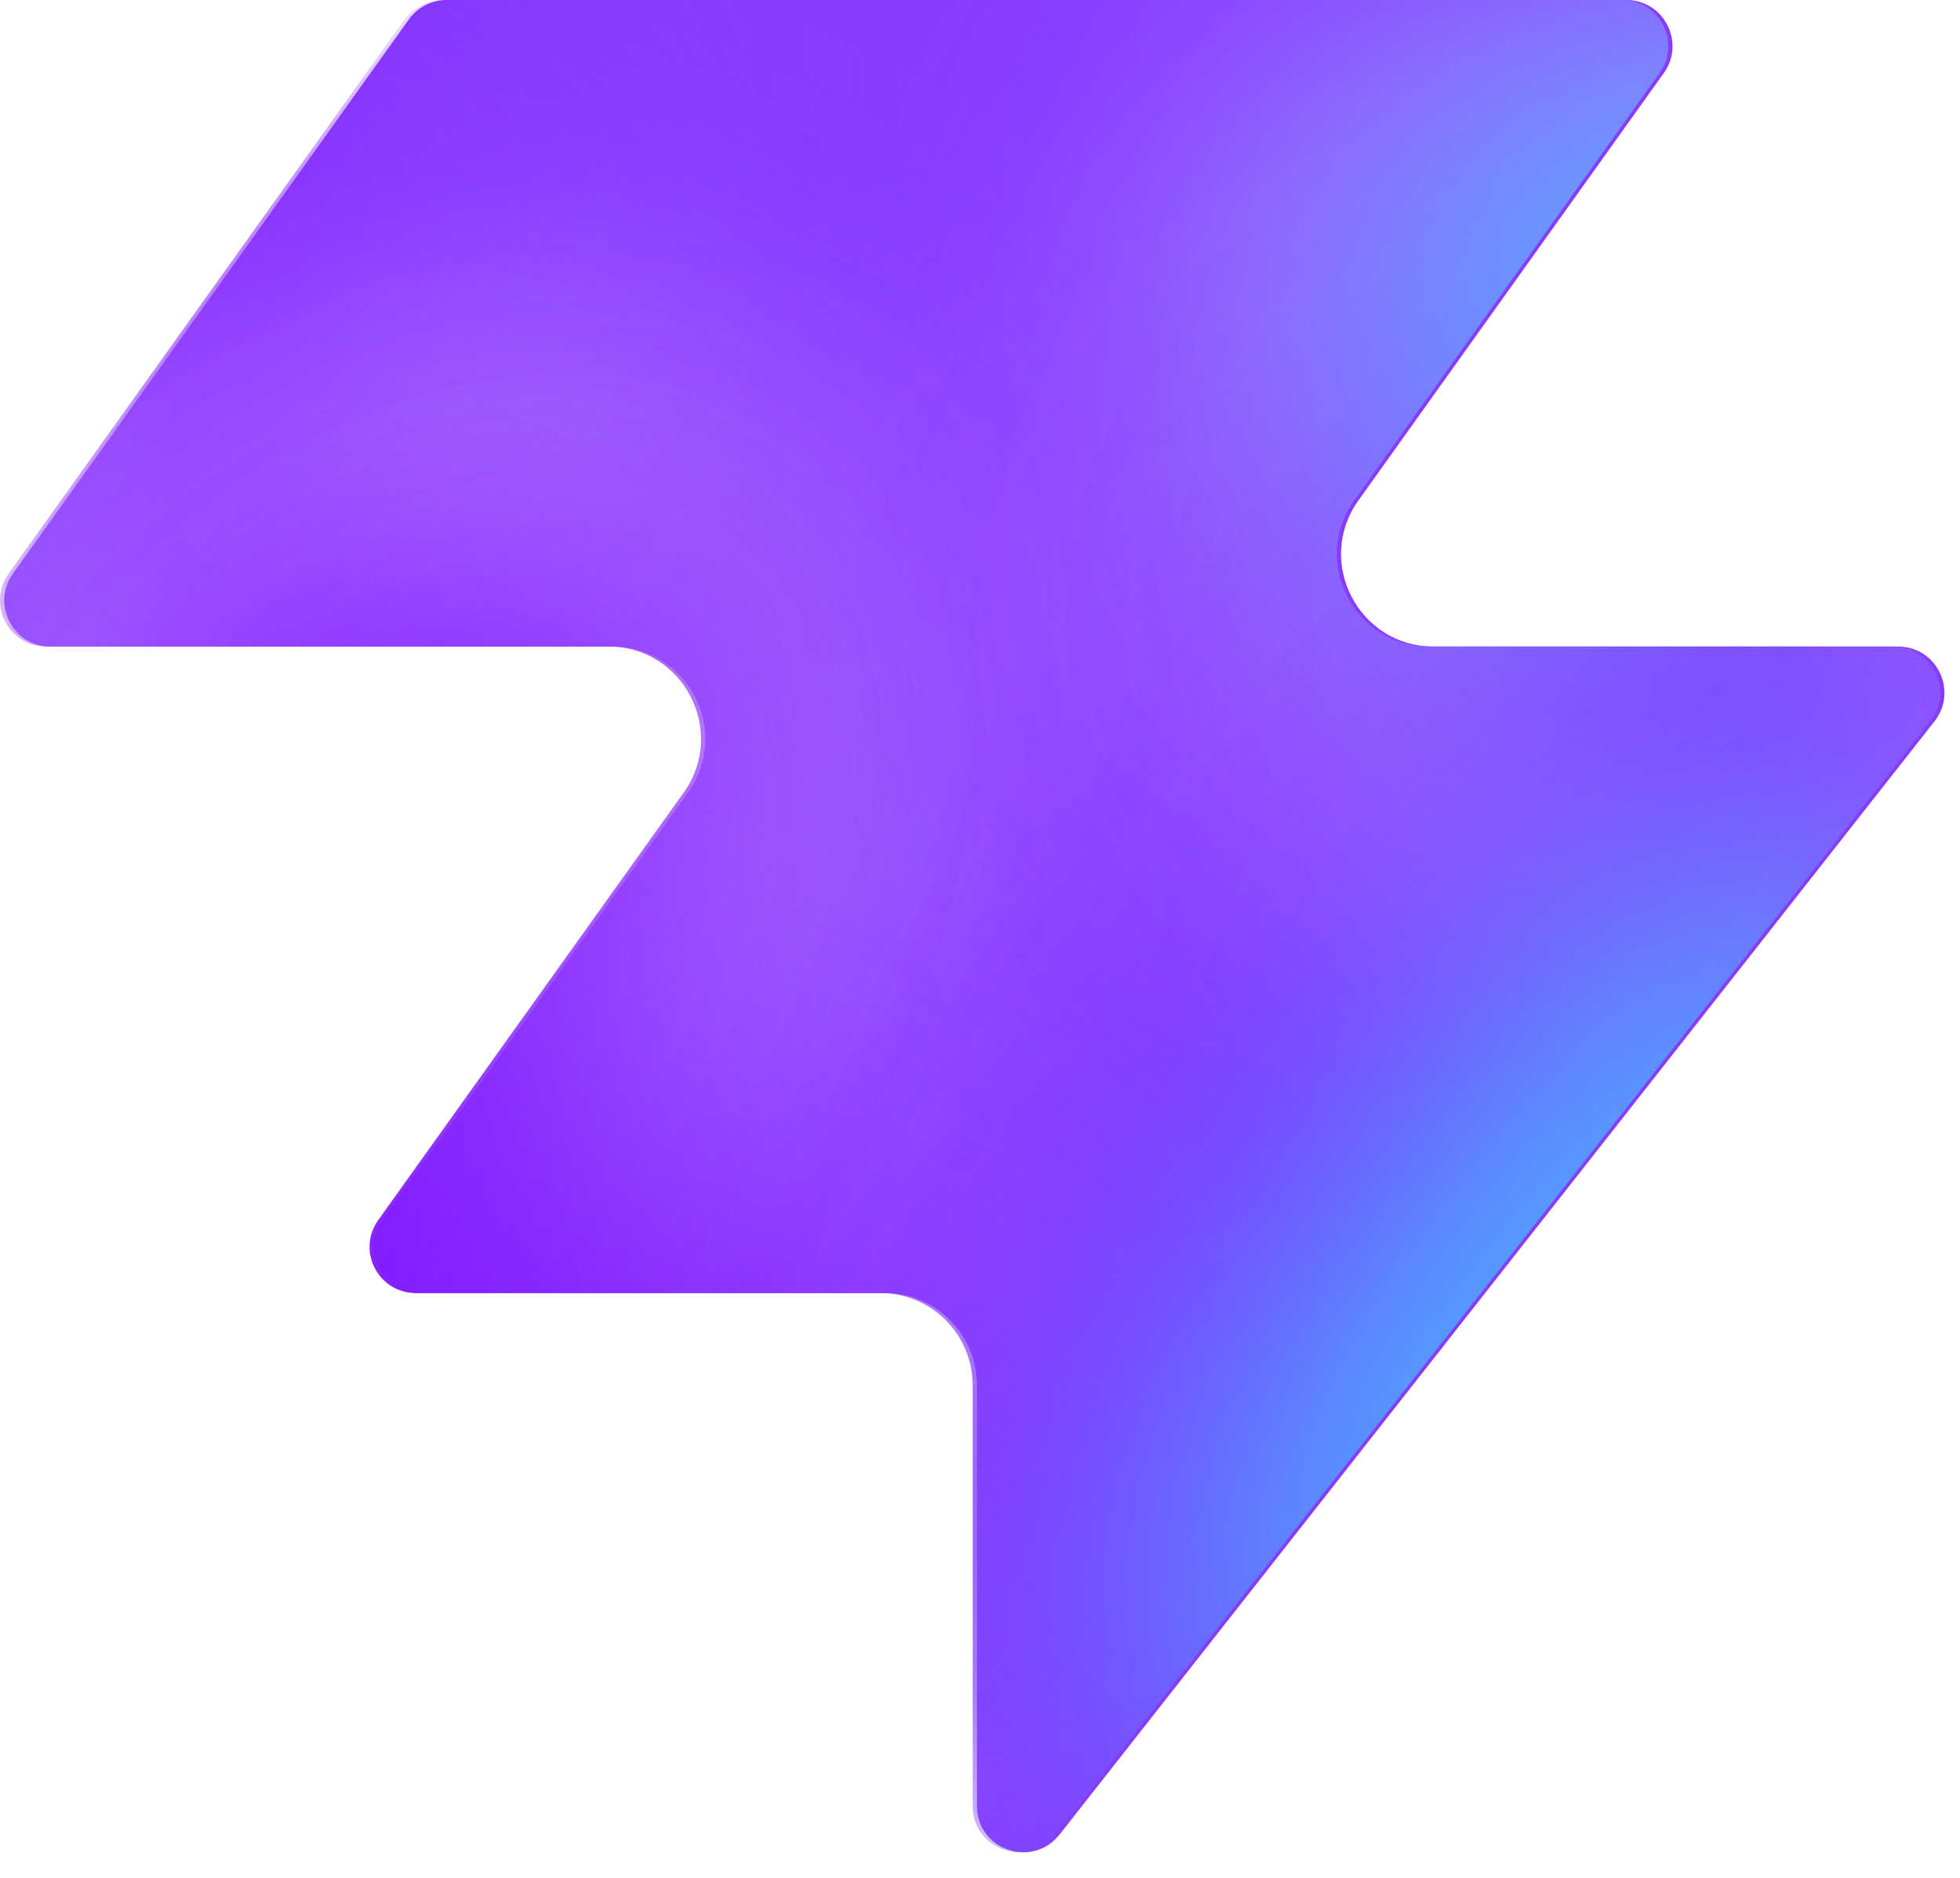
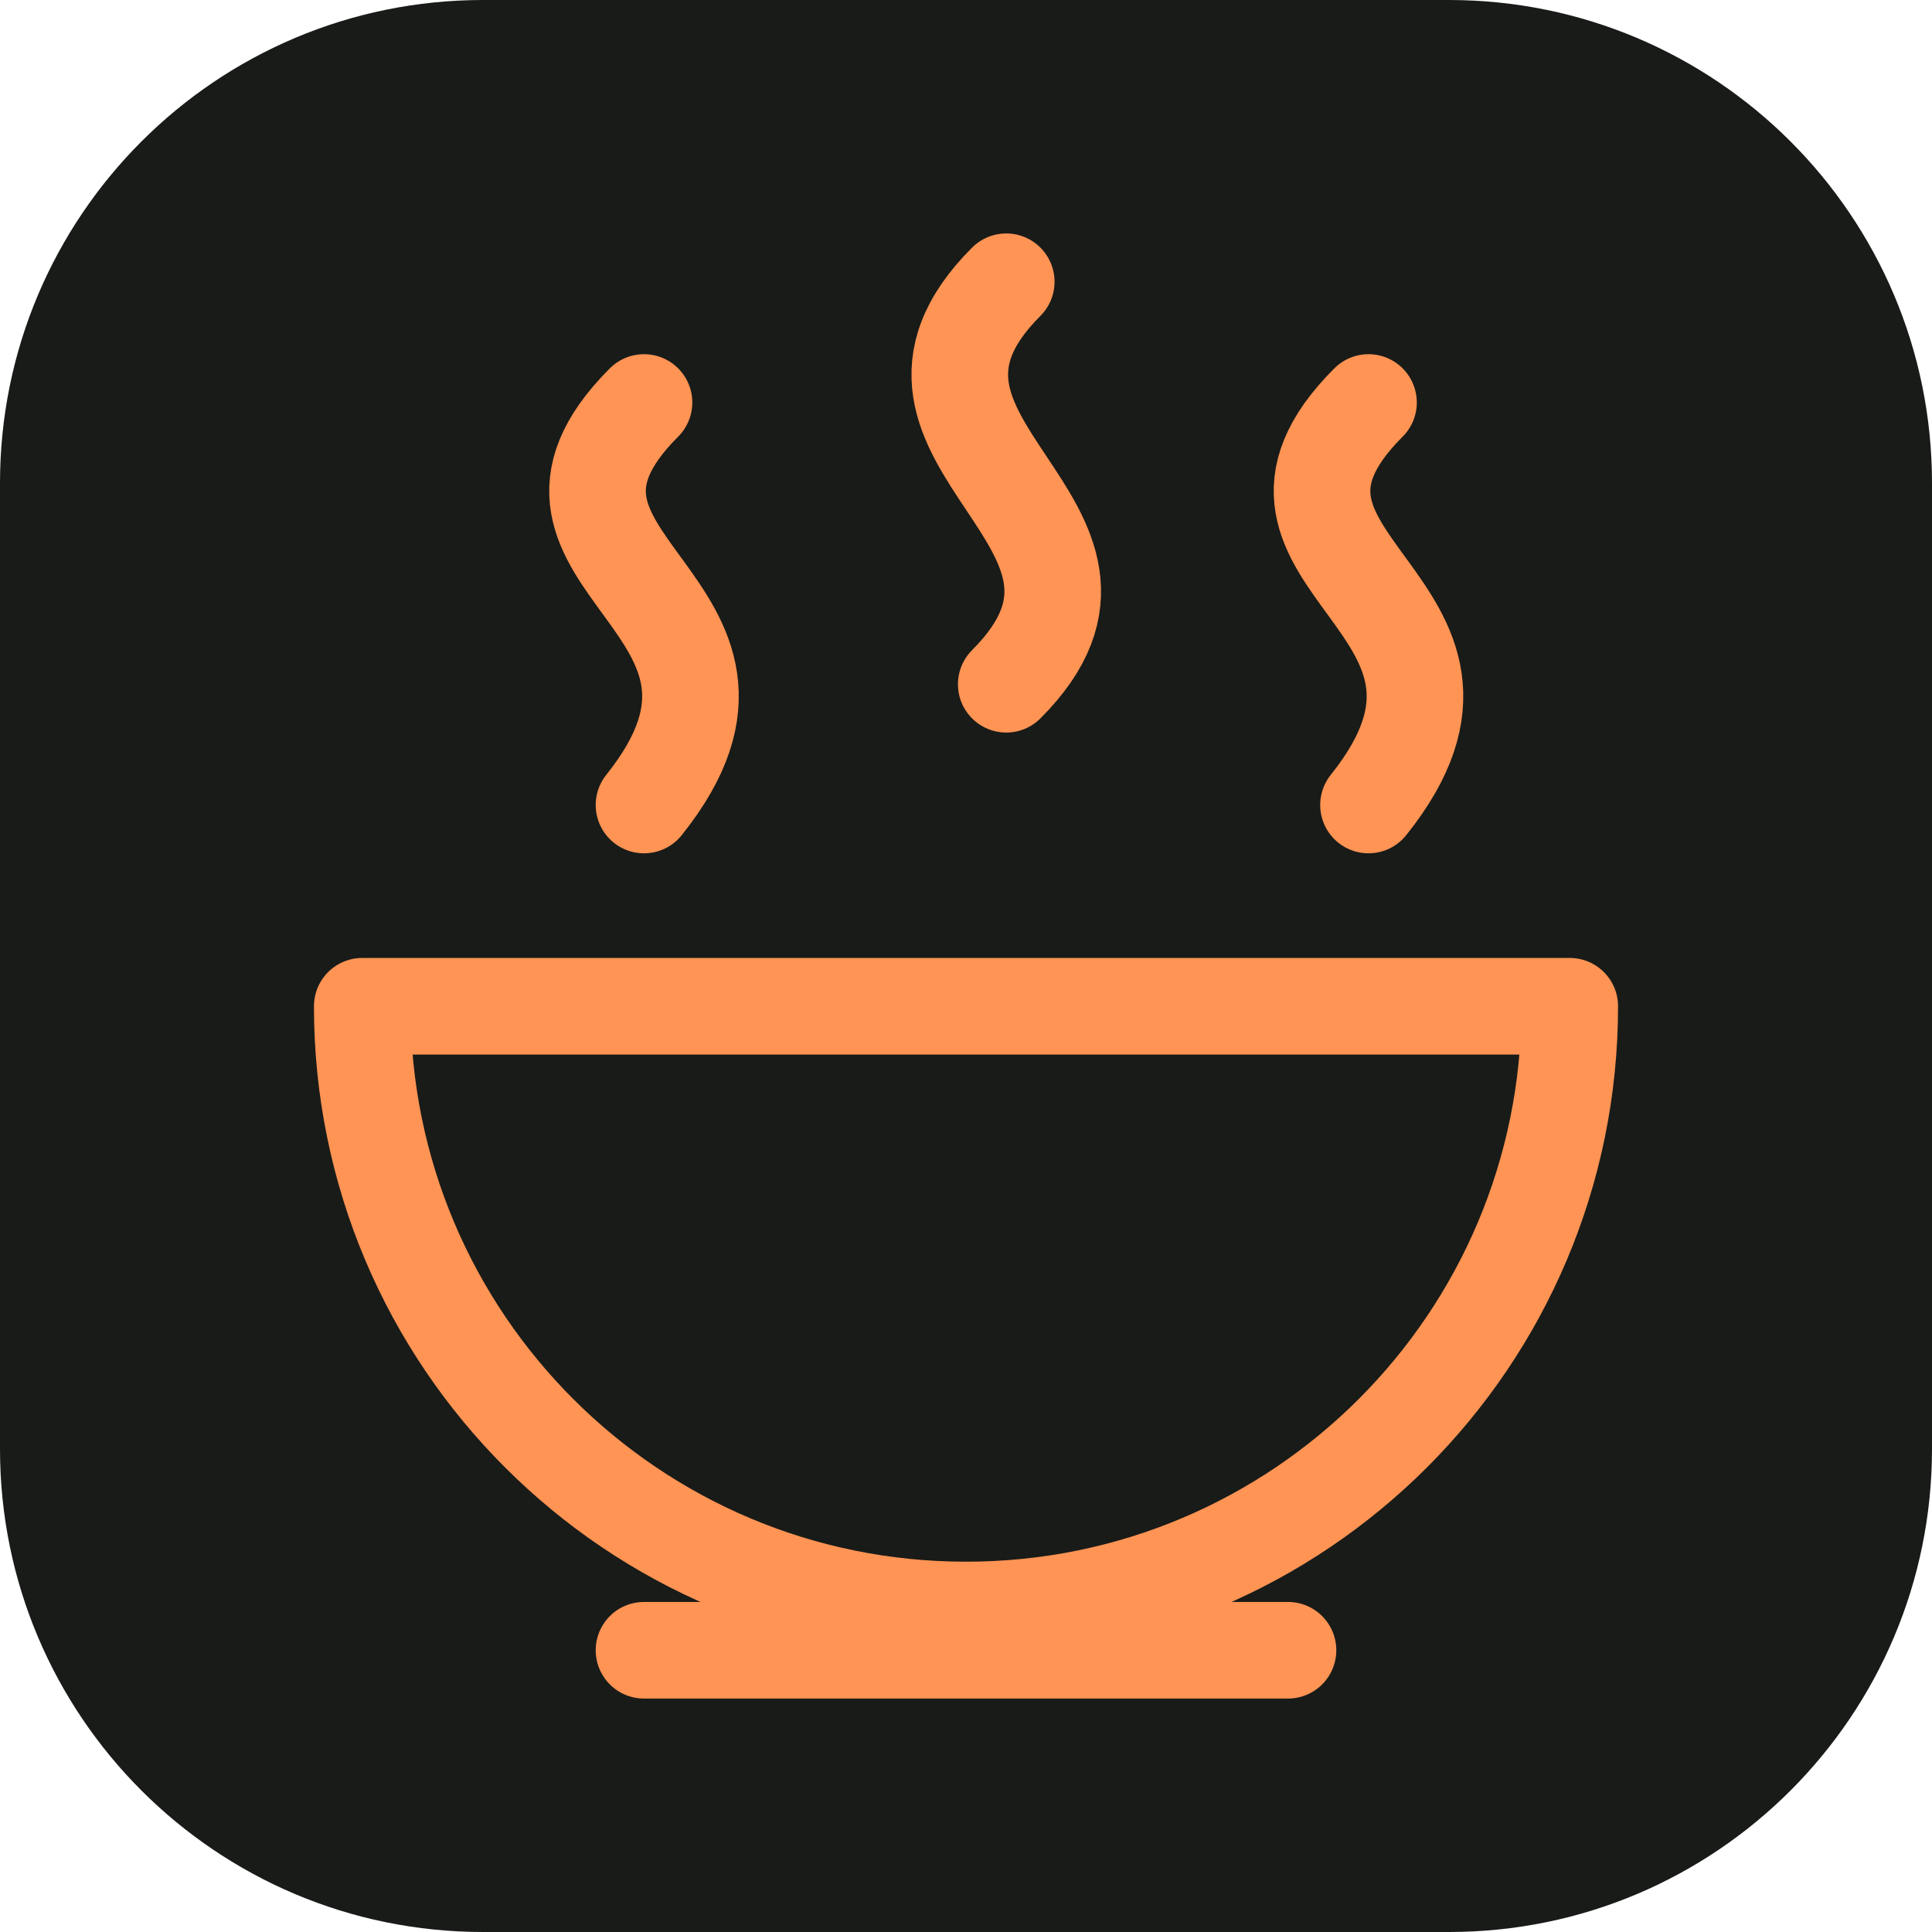
- <svg xmlns="http://www.w3.org/2000/svg" width="48" height="46" fill="none" viewBox="0 0 48 46">
-   <path fill="#863bff" d="M25.946 44.938c-.664.845-2.021.375-2.021-.698V33.937a2.26 2.26 0 0 0-2.262-2.262H10.287c-.92 0-1.456-1.04-.92-1.788l7.48-10.471c1.07-1.497 0-3.578-1.842-3.578H1.237c-.92 0-1.456-1.04-.92-1.788L10.013.474c.214-.297.556-.474.92-.474h28.894c.92 0 1.456 1.04.92 1.788l-7.48 10.471c-1.07 1.498 0 3.579 1.842 3.579h11.377c.943 0 1.473 1.088.89 1.83L25.947 44.94z" style="fill:#863bff;fill:color(display-p3 .525 .23 1);fill-opacity:1" />
-   <mask id="a" width="48" height="46" x="0" y="0" maskUnits="userSpaceOnUse" style="mask-type:alpha">
-     <path fill="#000" d="M25.842 44.938c-.664.844-2.021.375-2.021-.698V33.937a2.26 2.26 0 0 0-2.262-2.262H10.183c-.92 0-1.456-1.04-.92-1.788l7.48-10.471c1.07-1.498 0-3.579-1.842-3.579H1.133c-.92 0-1.456-1.04-.92-1.787L9.91.473c.214-.297.556-.474.92-.474h28.894c.92 0 1.456 1.04.92 1.788l-7.48 10.471c-1.07 1.498 0 3.578 1.842 3.578h11.377c.943 0 1.473 1.088.89 1.832L25.843 44.94z" style="fill:#000;fill-opacity:1" />
-   </mask>
-   <g mask="url(#a)">
-     <g filter="url(#b)">
-       <ellipse cx="5.508" cy="14.704" fill="#ede6ff" rx="5.508" ry="14.704" style="fill:#ede6ff;fill:color(display-p3 .927 .903 1);fill-opacity:1" transform="matrix(.00324 1 1 -.00324 -4.47 31.516)" />
-     </g>
-     <g filter="url(#c)">
-       <ellipse cx="10.399" cy="29.851" fill="#ede6ff" rx="10.399" ry="29.851" style="fill:#ede6ff;fill:color(display-p3 .927 .903 1);fill-opacity:1" transform="matrix(.00324 1 1 -.00324 -39.328 7.883)" />
-     </g>
-     <g filter="url(#d)">
-       <ellipse cx="5.508" cy="30.487" fill="#7e14ff" rx="5.508" ry="30.487" style="fill:#7e14ff;fill:color(display-p3 .492 .077 1);fill-opacity:1" transform="rotate(89.814 -25.913 -14.639)scale(1 -1)" />
-     </g>
-     <g filter="url(#e)">
-       <ellipse cx="5.508" cy="30.599" fill="#7e14ff" rx="5.508" ry="30.599" style="fill:#7e14ff;fill:color(display-p3 .492 .077 1);fill-opacity:1" transform="rotate(89.814 -32.644 -3.334)scale(1 -1)" />
-     </g>
-     <g filter="url(#f)">
-       <ellipse cx="5.508" cy="30.599" fill="#7e14ff" rx="5.508" ry="30.599" style="fill:#7e14ff;fill:color(display-p3 .492 .077 1);fill-opacity:1" transform="matrix(.00324 1 1 -.00324 -34.34 30.47)" />
-     </g>
-     <g filter="url(#g)">
-       <ellipse cx="14.072" cy="22.078" fill="#ede6ff" rx="14.072" ry="22.078" style="fill:#ede6ff;fill:color(display-p3 .927 .903 1);fill-opacity:1" transform="rotate(93.35 24.506 48.493)scale(-1 1)" />
-     </g>
-     <g filter="url(#h)">
-       <ellipse cx="3.47" cy="21.501" fill="#7e14ff" rx="3.47" ry="21.501" style="fill:#7e14ff;fill:color(display-p3 .492 .077 1);fill-opacity:1" transform="rotate(89.009 28.708 47.59)scale(-1 1)" />
-     </g>
-     <g filter="url(#i)">
-       <ellipse cx="3.47" cy="21.501" fill="#7e14ff" rx="3.47" ry="21.501" style="fill:#7e14ff;fill:color(display-p3 .492 .077 1);fill-opacity:1" transform="rotate(89.009 28.708 47.59)scale(-1 1)" />
-     </g>
-     <g filter="url(#j)">
-       <ellipse cx=".387" cy="8.972" fill="#7e14ff" rx="4.407" ry="29.108" style="fill:#7e14ff;fill:color(display-p3 .492 .077 1);fill-opacity:1" transform="rotate(39.51 .387 8.972)" />
-     </g>
-     <g filter="url(#k)">
-       <ellipse cx="47.523" cy="-6.092" fill="#7e14ff" rx="4.407" ry="29.108" style="fill:#7e14ff;fill:color(display-p3 .492 .077 1);fill-opacity:1" transform="rotate(37.892 47.523 -6.092)" />
-     </g>
-     <g filter="url(#l)">
-       <ellipse cx="41.412" cy="6.333" fill="#47bfff" rx="5.971" ry="9.665" style="fill:#47bfff;fill:color(display-p3 .28 .748 1);fill-opacity:1" transform="rotate(37.892 41.412 6.333)" />
-     </g>
-     <g filter="url(#m)">
-       <ellipse cx="-1.879" cy="38.332" fill="#7e14ff" rx="4.407" ry="29.108" style="fill:#7e14ff;fill:color(display-p3 .492 .077 1);fill-opacity:1" transform="rotate(37.892 -1.88 38.332)" />
-     </g>
-     <g filter="url(#n)">
-       <ellipse cx="-1.879" cy="38.332" fill="#7e14ff" rx="4.407" ry="29.108" style="fill:#7e14ff;fill:color(display-p3 .492 .077 1);fill-opacity:1" transform="rotate(37.892 -1.88 38.332)" />
-     </g>
-     <g filter="url(#o)">
-       <ellipse cx="35.651" cy="29.907" fill="#7e14ff" rx="4.407" ry="29.108" style="fill:#7e14ff;fill:color(display-p3 .492 .077 1);fill-opacity:1" transform="rotate(37.892 35.651 29.907)" />
-     </g>
-     <g filter="url(#p)">
-       <ellipse cx="38.418" cy="32.4" fill="#47bfff" rx="5.971" ry="15.297" style="fill:#47bfff;fill:color(display-p3 .28 .748 1);fill-opacity:1" transform="rotate(37.892 38.418 32.4)" />
-     </g>
+ <svg xmlns="http://www.w3.org/2000/svg" viewBox="0 0 48 48">
+   <rect width="48" height="48" rx="12" fill="#191b18" />
+   <g fill="none" stroke="#ff9454" stroke-width="2.4" stroke-linecap="round" stroke-linejoin="round">
+     <path d="M9 25h30a15 15 0 0 1-30 0Zm7 16h16M16 10c-4 4 4 5 0 10m9-13c-4 4 4 6 0 10m9-7c-4 4 4 5 0 10" />
  </g>
-   <defs>
-     <filter id="b" width="60.045" height="41.654" x="-19.77" y="16.149" color-interpolation-filters="sRGB" filterUnits="userSpaceOnUse">
-       <feFlood flood-opacity="0" result="BackgroundImageFix" />
-       <feBlend in="SourceGraphic" in2="BackgroundImageFix" result="shape" />
-       <feGaussianBlur result="effect1_foregroundBlur_2002_17158" stdDeviation="7.659" />
-     </filter>
-     <filter id="c" width="90.34" height="51.437" x="-54.613" y="-7.533" color-interpolation-filters="sRGB" filterUnits="userSpaceOnUse">
-       <feFlood flood-opacity="0" result="BackgroundImageFix" />
-       <feBlend in="SourceGraphic" in2="BackgroundImageFix" result="shape" />
-       <feGaussianBlur result="effect1_foregroundBlur_2002_17158" stdDeviation="7.659" />
-     </filter>
-     <filter id="d" width="79.355" height="29.4" x="-49.64" y="2.03" color-interpolation-filters="sRGB" filterUnits="userSpaceOnUse">
-       <feFlood flood-opacity="0" result="BackgroundImageFix" />
-       <feBlend in="SourceGraphic" in2="BackgroundImageFix" result="shape" />
-       <feGaussianBlur result="effect1_foregroundBlur_2002_17158" stdDeviation="4.596" />
-     </filter>
-     <filter id="e" width="79.579" height="29.4" x="-45.045" y="20.029" color-interpolation-filters="sRGB" filterUnits="userSpaceOnUse">
-       <feFlood flood-opacity="0" result="BackgroundImageFix" />
-       <feBlend in="SourceGraphic" in2="BackgroundImageFix" result="shape" />
-       <feGaussianBlur result="effect1_foregroundBlur_2002_17158" stdDeviation="4.596" />
-     </filter>
-     <filter id="f" width="79.579" height="29.4" x="-43.513" y="21.178" color-interpolation-filters="sRGB" filterUnits="userSpaceOnUse">
-       <feFlood flood-opacity="0" result="BackgroundImageFix" />
-       <feBlend in="SourceGraphic" in2="BackgroundImageFix" result="shape" />
-       <feGaussianBlur result="effect1_foregroundBlur_2002_17158" stdDeviation="4.596" />
-     </filter>
-     <filter id="g" width="74.749" height="58.852" x="15.756" y="-17.901" color-interpolation-filters="sRGB" filterUnits="userSpaceOnUse">
-       <feFlood flood-opacity="0" result="BackgroundImageFix" />
-       <feBlend in="SourceGraphic" in2="BackgroundImageFix" result="shape" />
-       <feGaussianBlur result="effect1_foregroundBlur_2002_17158" stdDeviation="7.659" />
-     </filter>
-     <filter id="h" width="61.377" height="25.362" x="23.548" y="2.284" color-interpolation-filters="sRGB" filterUnits="userSpaceOnUse">
-       <feFlood flood-opacity="0" result="BackgroundImageFix" />
-       <feBlend in="SourceGraphic" in2="BackgroundImageFix" result="shape" />
-       <feGaussianBlur result="effect1_foregroundBlur_2002_17158" stdDeviation="4.596" />
-     </filter>
-     <filter id="i" width="61.377" height="25.362" x="23.548" y="2.284" color-interpolation-filters="sRGB" filterUnits="userSpaceOnUse">
-       <feFlood flood-opacity="0" result="BackgroundImageFix" />
-       <feBlend in="SourceGraphic" in2="BackgroundImageFix" result="shape" />
-       <feGaussianBlur result="effect1_foregroundBlur_2002_17158" stdDeviation="4.596" />
-     </filter>
-     <filter id="j" width="56.045" height="63.649" x="-27.636" y="-22.853" color-interpolation-filters="sRGB" filterUnits="userSpaceOnUse">
-       <feFlood flood-opacity="0" result="BackgroundImageFix" />
-       <feBlend in="SourceGraphic" in2="BackgroundImageFix" result="shape" />
-       <feGaussianBlur result="effect1_foregroundBlur_2002_17158" stdDeviation="4.596" />
-     </filter>
-     <filter id="k" width="54.814" height="64.646" x="20.116" y="-38.415" color-interpolation-filters="sRGB" filterUnits="userSpaceOnUse">
-       <feFlood flood-opacity="0" result="BackgroundImageFix" />
-       <feBlend in="SourceGraphic" in2="BackgroundImageFix" result="shape" />
-       <feGaussianBlur result="effect1_foregroundBlur_2002_17158" stdDeviation="4.596" />
-     </filter>
-     <filter id="l" width="33.541" height="35.313" x="24.641" y="-11.323" color-interpolation-filters="sRGB" filterUnits="userSpaceOnUse">
-       <feFlood flood-opacity="0" result="BackgroundImageFix" />
-       <feBlend in="SourceGraphic" in2="BackgroundImageFix" result="shape" />
-       <feGaussianBlur result="effect1_foregroundBlur_2002_17158" stdDeviation="4.596" />
-     </filter>
-     <filter id="m" width="54.814" height="64.646" x="-29.286" y="6.009" color-interpolation-filters="sRGB" filterUnits="userSpaceOnUse">
-       <feFlood flood-opacity="0" result="BackgroundImageFix" />
-       <feBlend in="SourceGraphic" in2="BackgroundImageFix" result="shape" />
-       <feGaussianBlur result="effect1_foregroundBlur_2002_17158" stdDeviation="4.596" />
-     </filter>
-     <filter id="n" width="54.814" height="64.646" x="-29.286" y="6.009" color-interpolation-filters="sRGB" filterUnits="userSpaceOnUse">
-       <feFlood flood-opacity="0" result="BackgroundImageFix" />
-       <feBlend in="SourceGraphic" in2="BackgroundImageFix" result="shape" />
-       <feGaussianBlur result="effect1_foregroundBlur_2002_17158" stdDeviation="4.596" />
-     </filter>
-     <filter id="o" width="54.814" height="64.646" x="8.244" y="-2.416" color-interpolation-filters="sRGB" filterUnits="userSpaceOnUse">
-       <feFlood flood-opacity="0" result="BackgroundImageFix" />
-       <feBlend in="SourceGraphic" in2="BackgroundImageFix" result="shape" />
-       <feGaussianBlur result="effect1_foregroundBlur_2002_17158" stdDeviation="4.596" />
-     </filter>
-     <filter id="p" width="39.409" height="43.623" x="18.713" y="10.588" color-interpolation-filters="sRGB" filterUnits="userSpaceOnUse">
-       <feFlood flood-opacity="0" result="BackgroundImageFix" />
-       <feBlend in="SourceGraphic" in2="BackgroundImageFix" result="shape" />
-       <feGaussianBlur result="effect1_foregroundBlur_2002_17158" stdDeviation="4.596" />
-     </filter>
-   </defs>
</svg>
